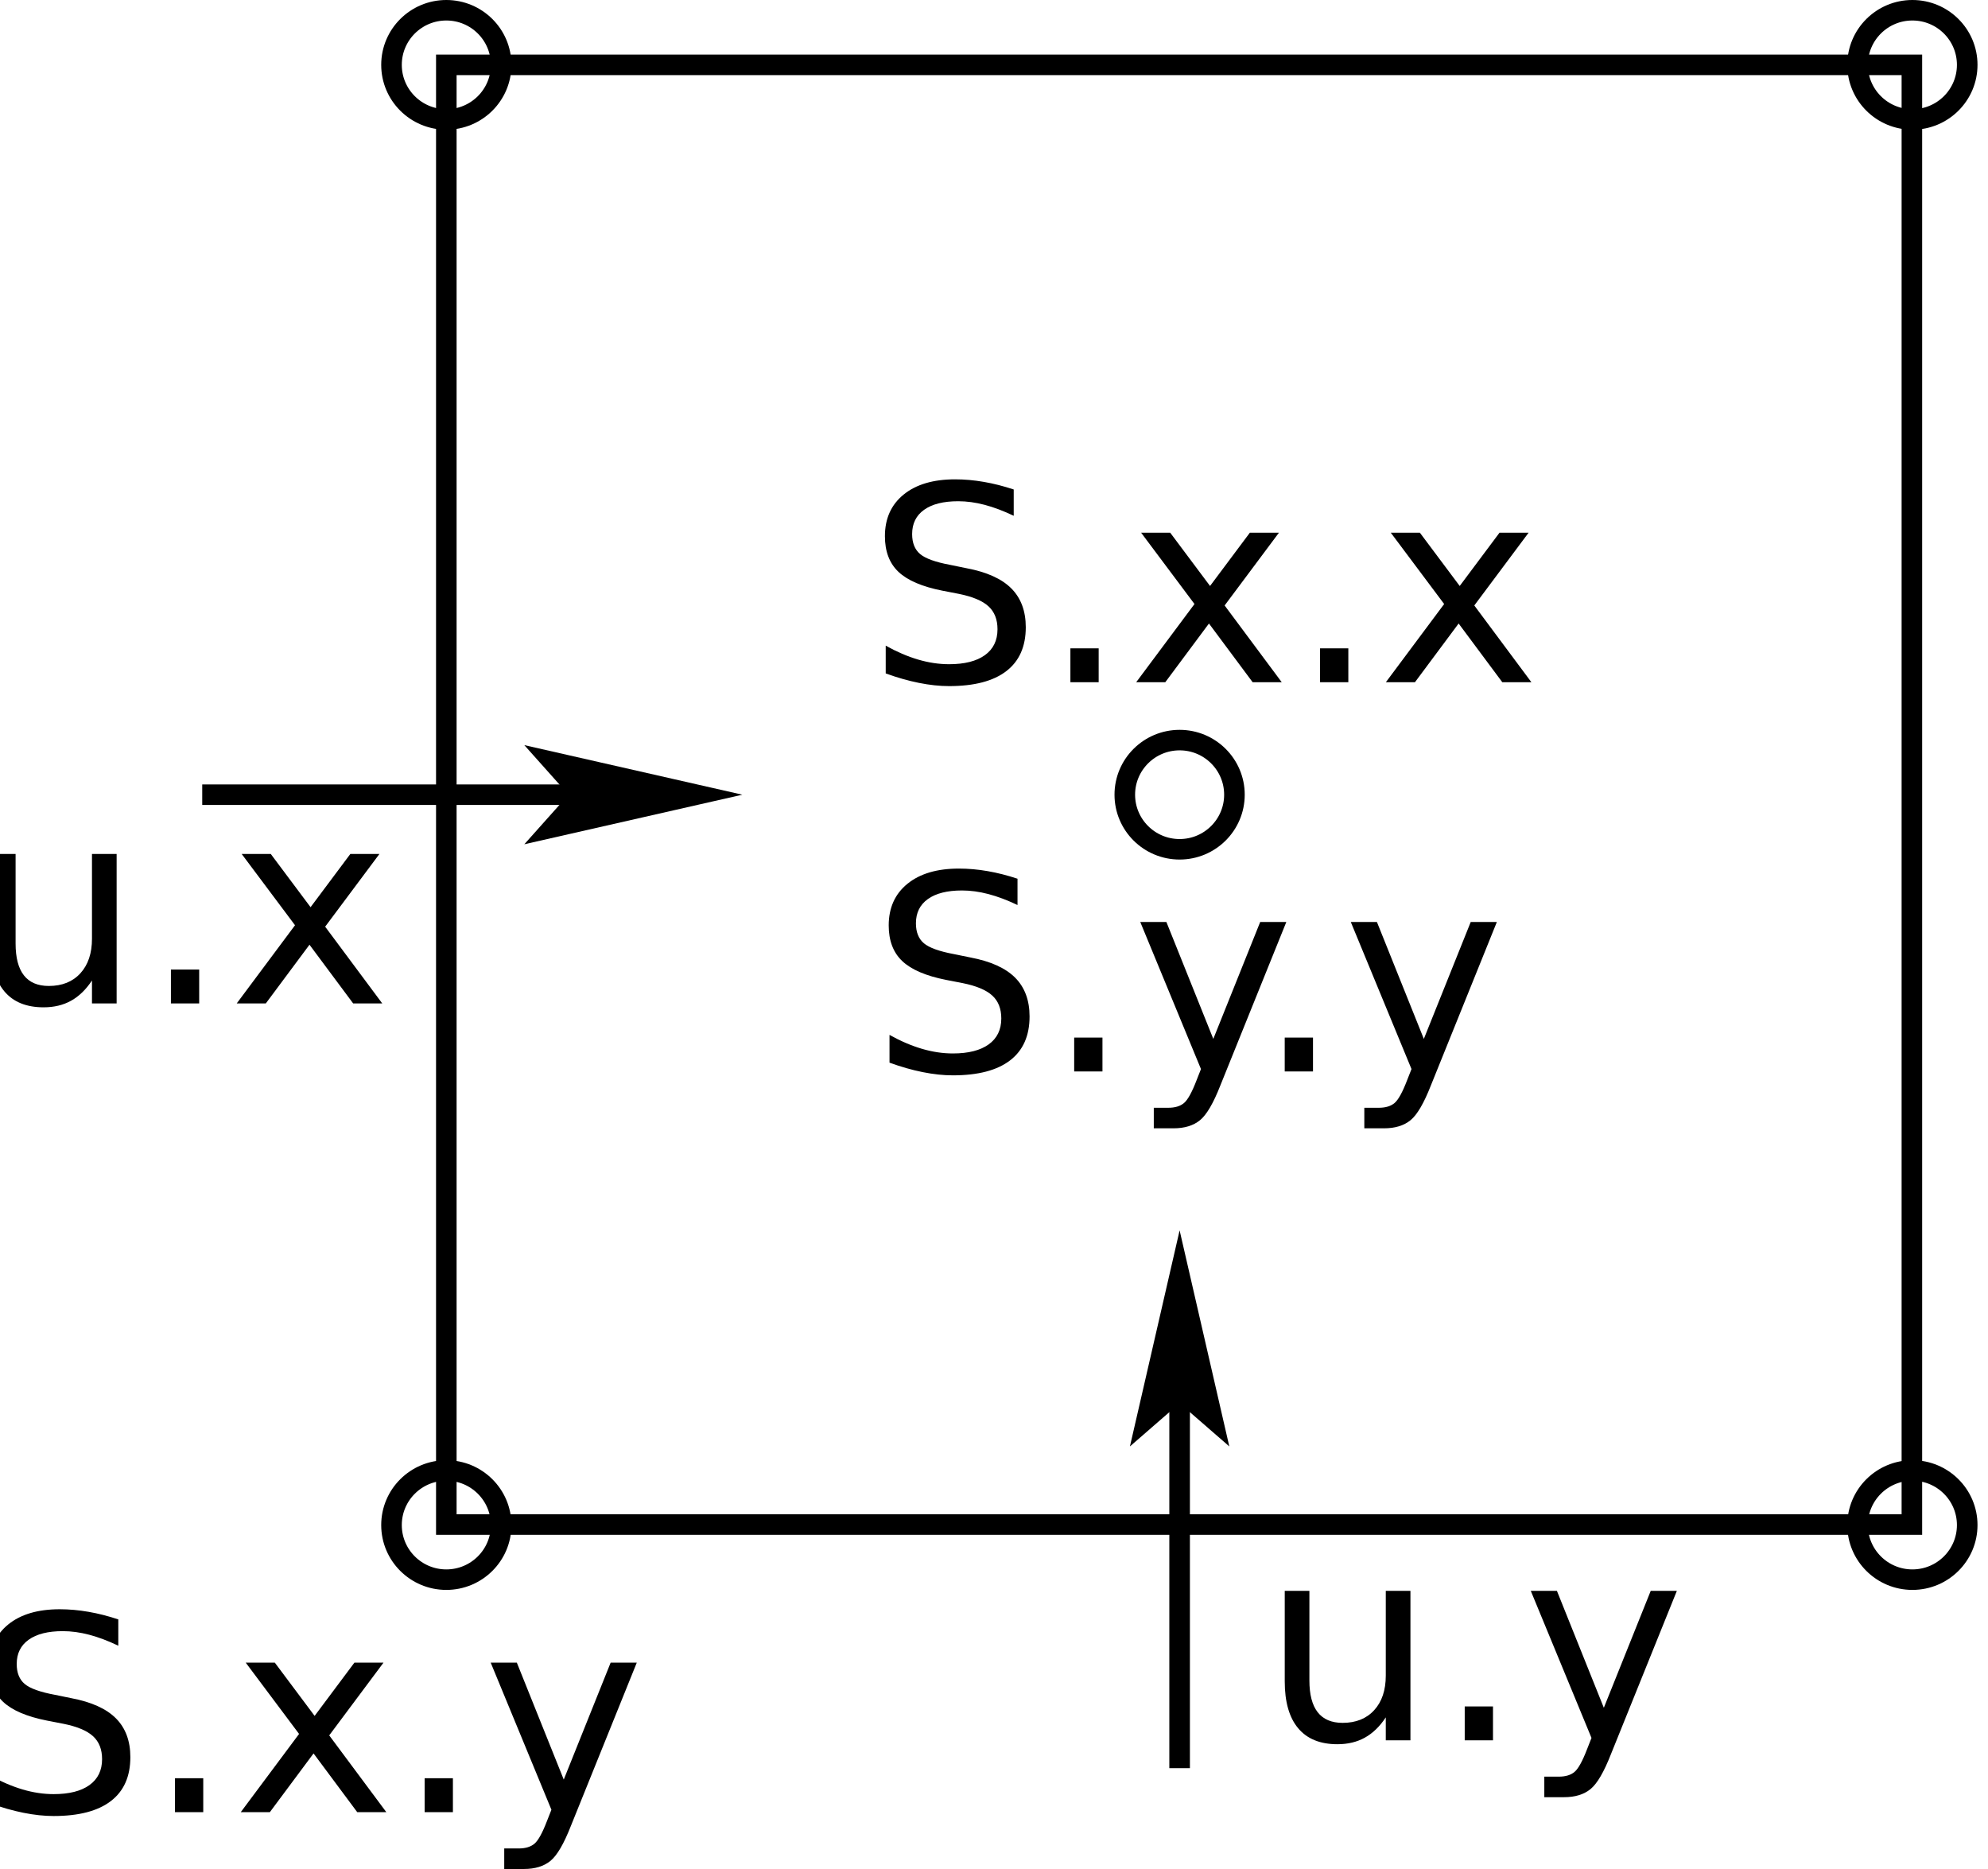
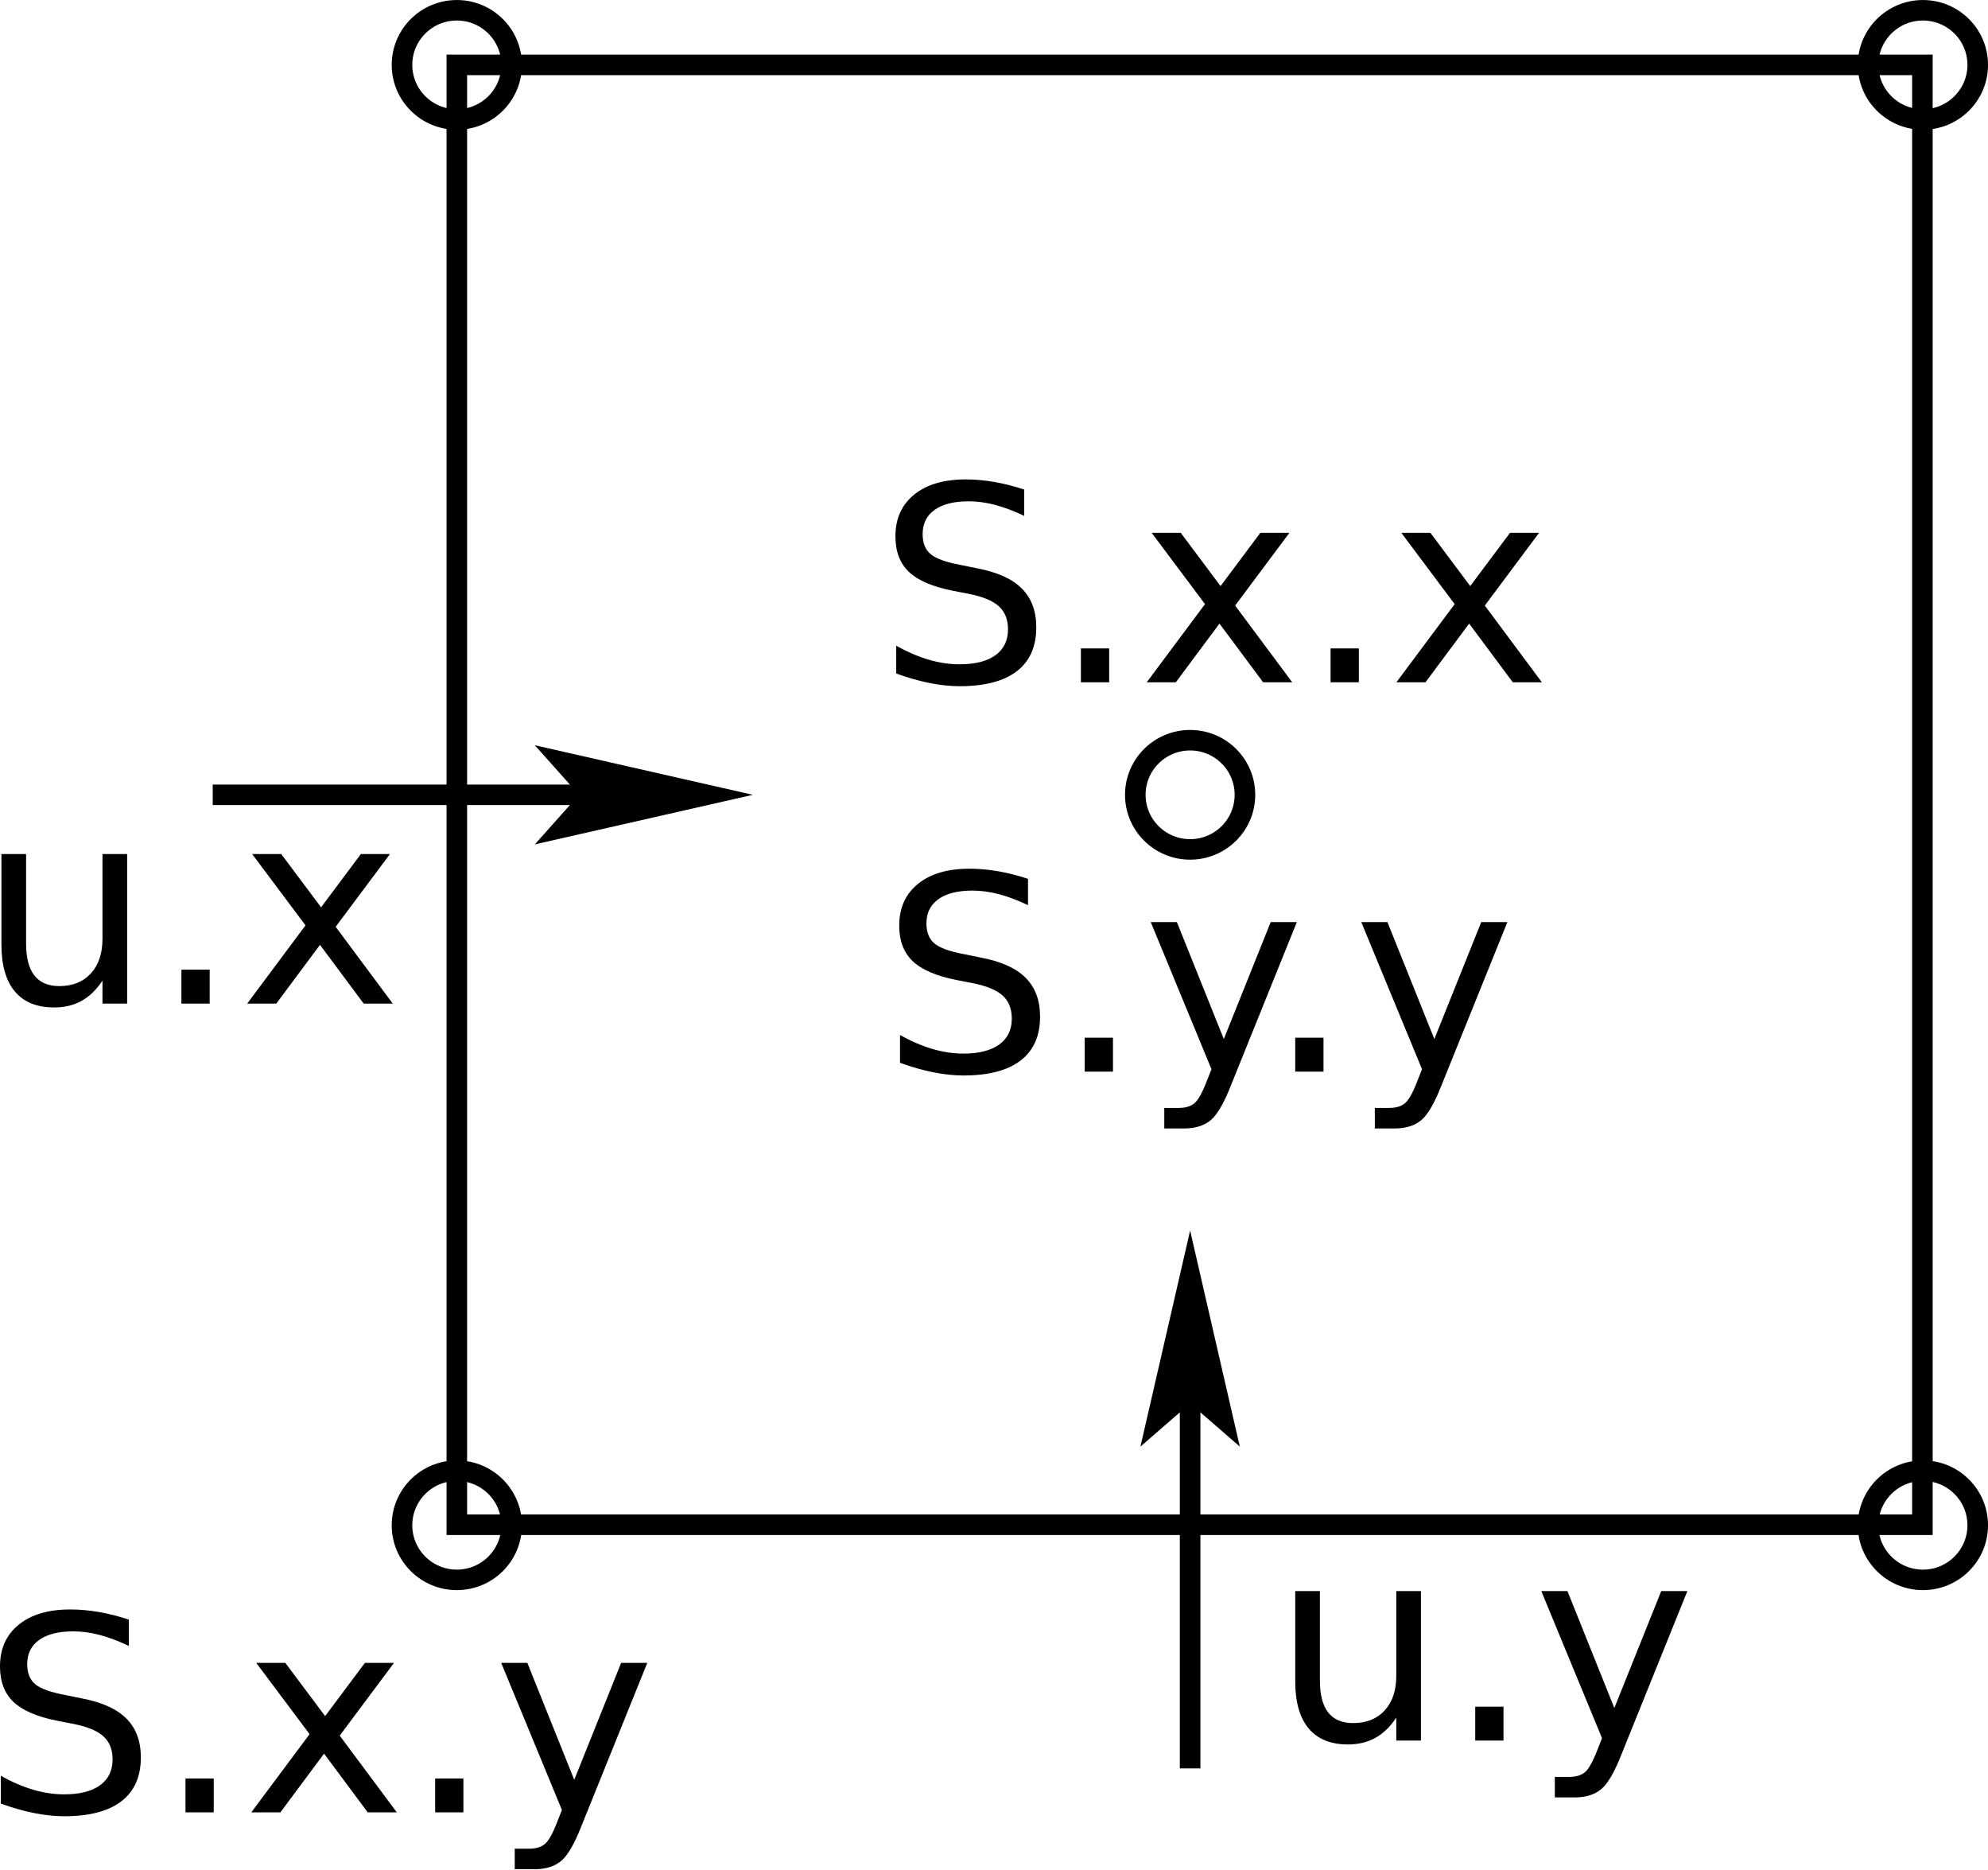
- <svg xmlns="http://www.w3.org/2000/svg" width="100" height="94" viewBox="4472 2712 1318.998 1247.212" id="svg2" version="1.1">
+ <svg xmlns="http://www.w3.org/2000/svg" width="99.999" height="94.001" viewBox="4472 2712 1318.982 1247.225" id="svg2" version="1.1">
  <defs id="defs38" />
-   <circle id="circle6" style="fill:none;stroke:#000000;stroke-width:39.805;stroke-miterlimit:4;stroke-dasharray:none" r="106" cy="4251" cx="6614" transform="matrix(0.3451437,0,0,0.3437115,2972.602,1781.197)" />
-   <circle id="circle8" style="fill:none;stroke:#000000;stroke-width:39.805;stroke-miterlimit:4;stroke-dasharray:none" r="106" cy="2834" cx="5196" transform="matrix(0.3451437,0,0,0.3437115,2972.602,1781.197)" />
-   <circle id="circle10" style="fill:none;stroke:#000000;stroke-width:39.805;stroke-miterlimit:4;stroke-dasharray:none" r="106" cy="2834" cx="8031" transform="matrix(0.3451437,0,0,0.3437115,2972.602,1781.197)" />
-   <circle id="circle12" style="fill:none;stroke:#000000;stroke-width:39.805;stroke-miterlimit:4;stroke-dasharray:none" r="106" cy="5669" cx="5196" transform="matrix(0.3451437,0,0,0.3437115,2972.602,1781.197)" />
-   <circle id="circle14" style="fill:none;stroke:#000000;stroke-width:39.805;stroke-miterlimit:4;stroke-dasharray:none" r="106" cy="5669" cx="8031" transform="matrix(0.3451437,0,0,0.3437115,2972.602,1781.197)" />
-   <polyline id="polyline16" style="fill:none;stroke:#000000;stroke-width:39.805;stroke-linecap:butt;stroke-linejoin:miter;stroke-miterlimit:4;stroke-dasharray:none" points="4724,4251 5448,4251 " transform="matrix(0.3451437,0,0,0.3437115,2972.602,1781.197)" />
-   <polygon id="polygon18" style="fill:#000000;stroke:#000000;stroke-width:39.805;stroke-miterlimit:8;stroke-dasharray:none" points="5679,4251 5403,4188 5459,4251 5403,4314 5403,4314 " transform="matrix(0.3451437,0,0,0.3437115,2972.602,1781.197)" />
-   <polyline id="polyline20" style="fill:none;stroke:#000000;stroke-width:39.805;stroke-linecap:butt;stroke-linejoin:miter;stroke-miterlimit:4;stroke-dasharray:none" points="6614,6141 6614,5416 " transform="matrix(0.3451437,0,0,0.3437115,2972.602,1781.197)" />
-   <polygon id="polygon22" style="fill:#000000;stroke:#000000;stroke-width:39.805;stroke-miterlimit:8;stroke-dasharray:none" points="6614,5186 6551,5461 6614,5406 6677,5461 6677,5461 " transform="matrix(0.3451437,0,0,0.3437115,2972.602,1781.197)" />
-   <rect id="rect24" style="fill:none;stroke:#000000;stroke-width:13.71;stroke-linecap:butt;stroke-linejoin:miter;stroke-miterlimit:4;stroke-dasharray:none" rx="0" height="974.078" width="978.137" y="2755.275" x="4765.969" />
-   <text xml:space="preserve" style="font-size:182.797px;font-style:normal;font-variant:normal;font-weight:normal;font-stretch:normal;text-align:start;line-height:100%;letter-spacing:0px;word-spacing:0px;writing-mode:lr-tb;text-anchor:start;fill:#000000;fill-opacity:1;stroke:none;font-family:DejaVu Sans;-inkscape-font-specification:DejaVu Sans" x="4437.244" y="3388.648" id="text3800" transform="scale(1.002081,0.997923)">
-     <tspan id="tspan3802" x="4437.244" y="3388.648">u.x</tspan>
+   <circle id="circle6" style="fill:none;stroke:#000000;stroke-width:39.805;stroke-miterlimit:4;stroke-dasharray:none" r="106" cy="4251" cx="6614" transform="matrix(0.3451437,0,0,0.3437115,2979.604,1781.21)" />
+   <circle id="circle8" style="fill:none;stroke:#000000;stroke-width:39.805;stroke-miterlimit:4;stroke-dasharray:none" r="106" cy="2834" cx="5196" transform="matrix(0.3451437,0,0,0.3437115,2979.604,1781.21)" />
+   <circle id="circle10" style="fill:none;stroke:#000000;stroke-width:39.805;stroke-miterlimit:4;stroke-dasharray:none" r="106" cy="2834" cx="8031" transform="matrix(0.3451437,0,0,0.3437115,2979.604,1781.21)" />
+   <circle id="circle12" style="fill:none;stroke:#000000;stroke-width:39.805;stroke-miterlimit:4;stroke-dasharray:none" r="106" cy="5669" cx="5196" transform="matrix(0.3451437,0,0,0.3437115,2979.604,1781.21)" />
+   <circle id="circle14" style="fill:none;stroke:#000000;stroke-width:39.805;stroke-miterlimit:4;stroke-dasharray:none" r="106" cy="5669" cx="8031" transform="matrix(0.3451437,0,0,0.3437115,2979.604,1781.21)" />
+   <polyline id="polyline16" style="fill:none;stroke:#000000;stroke-width:39.805;stroke-linecap:butt;stroke-linejoin:miter;stroke-miterlimit:4;stroke-dasharray:none" points="4724,4251 5448,4251 " transform="matrix(0.3451437,0,0,0.3437115,2979.604,1781.21)" />
+   <polygon id="polygon18" style="fill:#000000;stroke:#000000;stroke-width:39.805;stroke-miterlimit:8;stroke-dasharray:none" points="5403,4314 5403,4314 5679,4251 5403,4188 5459,4251 " transform="matrix(0.3451437,0,0,0.3437115,2979.604,1781.21)" />
+   <polyline id="polyline20" style="fill:none;stroke:#000000;stroke-width:39.805;stroke-linecap:butt;stroke-linejoin:miter;stroke-miterlimit:4;stroke-dasharray:none" points="6614,6141 6614,5416 " transform="matrix(0.3451437,0,0,0.3437115,2979.604,1781.21)" />
+   <polygon id="polygon22" style="fill:#000000;stroke:#000000;stroke-width:39.805;stroke-miterlimit:8;stroke-dasharray:none" points="6677,5461 6677,5461 6614,5186 6551,5461 6614,5406 " transform="matrix(0.3451437,0,0,0.3437115,2979.604,1781.21)" />
+   <rect id="rect24" style="fill:none;stroke:#000000;stroke-width:13.71;stroke-linecap:butt;stroke-linejoin:miter;stroke-miterlimit:4;stroke-dasharray:none" rx="0" height="974.078" width="978.137" y="2755.288" x="4772.971" />
+   <text xml:space="preserve" style="font-size:182.797px;font-style:normal;font-variant:normal;font-weight:normal;font-stretch:normal;text-align:start;line-height:100%;letter-spacing:0px;word-spacing:0px;writing-mode:lr-tb;text-anchor:start;fill:#000000;fill-opacity:1;stroke:none;font-family:DejaVu Sans;-inkscape-font-specification:DejaVu Sans" x="4444.231" y="3388.661" id="text3800" transform="scale(1.002081,0.997923)">
+     <tspan id="tspan3802" x="4444.231" y="3388.661">u.x</tspan>
  </text>
-   <text xml:space="preserve" style="font-size:182.797px;font-style:normal;font-weight:normal;line-height:125%;letter-spacing:0px;word-spacing:0px;fill:#000000;fill-opacity:1;stroke:none;font-family:Bitstream Vera Sans" x="5298.955" y="3881.416" id="text3804" transform="scale(1.002081,0.997923)">
-     <tspan id="tspan3806" x="5298.955" y="3881.416">u.y</tspan>
+   <text xml:space="preserve" style="font-size:182.797px;font-style:normal;font-weight:normal;line-height:125%;letter-spacing:0px;word-spacing:0px;fill:#000000;fill-opacity:1;stroke:none;font-family:Bitstream Vera Sans" x="5305.942" y="3881.429" id="text3804" transform="scale(1.002081,0.997923)">
+     <tspan id="tspan3806" x="5305.942" y="3881.429">u.y</tspan>
  </text>
-   <text xml:space="preserve" style="font-size:182.797px;font-style:normal;font-weight:normal;line-height:125%;letter-spacing:0px;word-spacing:0px;fill:#000000;fill-opacity:1;stroke:none;font-family:Bitstream Vera Sans" x="5036.146" y="3173.852" id="text3808" transform="scale(1.002081,0.997923)">
-     <tspan id="tspan3810" x="5036.146" y="3173.852">S.x.x</tspan>
+   <text xml:space="preserve" style="font-size:182.797px;font-style:normal;font-weight:normal;line-height:125%;letter-spacing:0px;word-spacing:0px;fill:#000000;fill-opacity:1;stroke:none;font-family:Bitstream Vera Sans" x="5043.133" y="3173.865" id="text3808" transform="scale(1.002081,0.997923)">
+     <tspan id="tspan3810" x="5043.133" y="3173.865">S.x.x</tspan>
  </text>
-   <text xml:space="preserve" style="font-size:182.797px;font-style:normal;font-weight:normal;line-height:125%;letter-spacing:0px;word-spacing:0px;fill:#000000;fill-opacity:1;stroke:none;font-family:Bitstream Vera Sans" x="5038.673" y="3434.135" id="text3812" transform="scale(1.002081,0.997923)">
-     <tspan id="tspan3814" x="5038.673" y="3434.135">S.y.y</tspan>
+   <text xml:space="preserve" style="font-size:182.797px;font-style:normal;font-weight:normal;line-height:125%;letter-spacing:0px;word-spacing:0px;fill:#000000;fill-opacity:1;stroke:none;font-family:Bitstream Vera Sans" x="5045.66" y="3434.148" id="text3812" transform="scale(1.002081,0.997923)">
+     <tspan id="tspan3814" x="5045.66" y="3434.148">S.y.y</tspan>
  </text>
-   <text xml:space="preserve" style="font-size:182.797px;font-style:normal;font-weight:normal;line-height:125%;letter-spacing:0px;word-spacing:0px;fill:#000000;fill-opacity:1;stroke:none;font-family:Bitstream Vera Sans" x="4439.771" y="3929.429" id="text3816" transform="scale(1.002081,0.997923)">
-     <tspan id="tspan3818" x="4439.771" y="3929.429">S.x.y</tspan>
+   <text xml:space="preserve" style="font-size:182.797px;font-style:normal;font-weight:normal;line-height:125%;letter-spacing:0px;word-spacing:0px;fill:#000000;fill-opacity:1;stroke:none;font-family:Bitstream Vera Sans" x="4446.758" y="3929.442" id="text3816" transform="scale(1.002081,0.997923)">
+     <tspan id="tspan3818" x="4446.758" y="3929.442">S.x.y</tspan>
  </text>
</svg>
